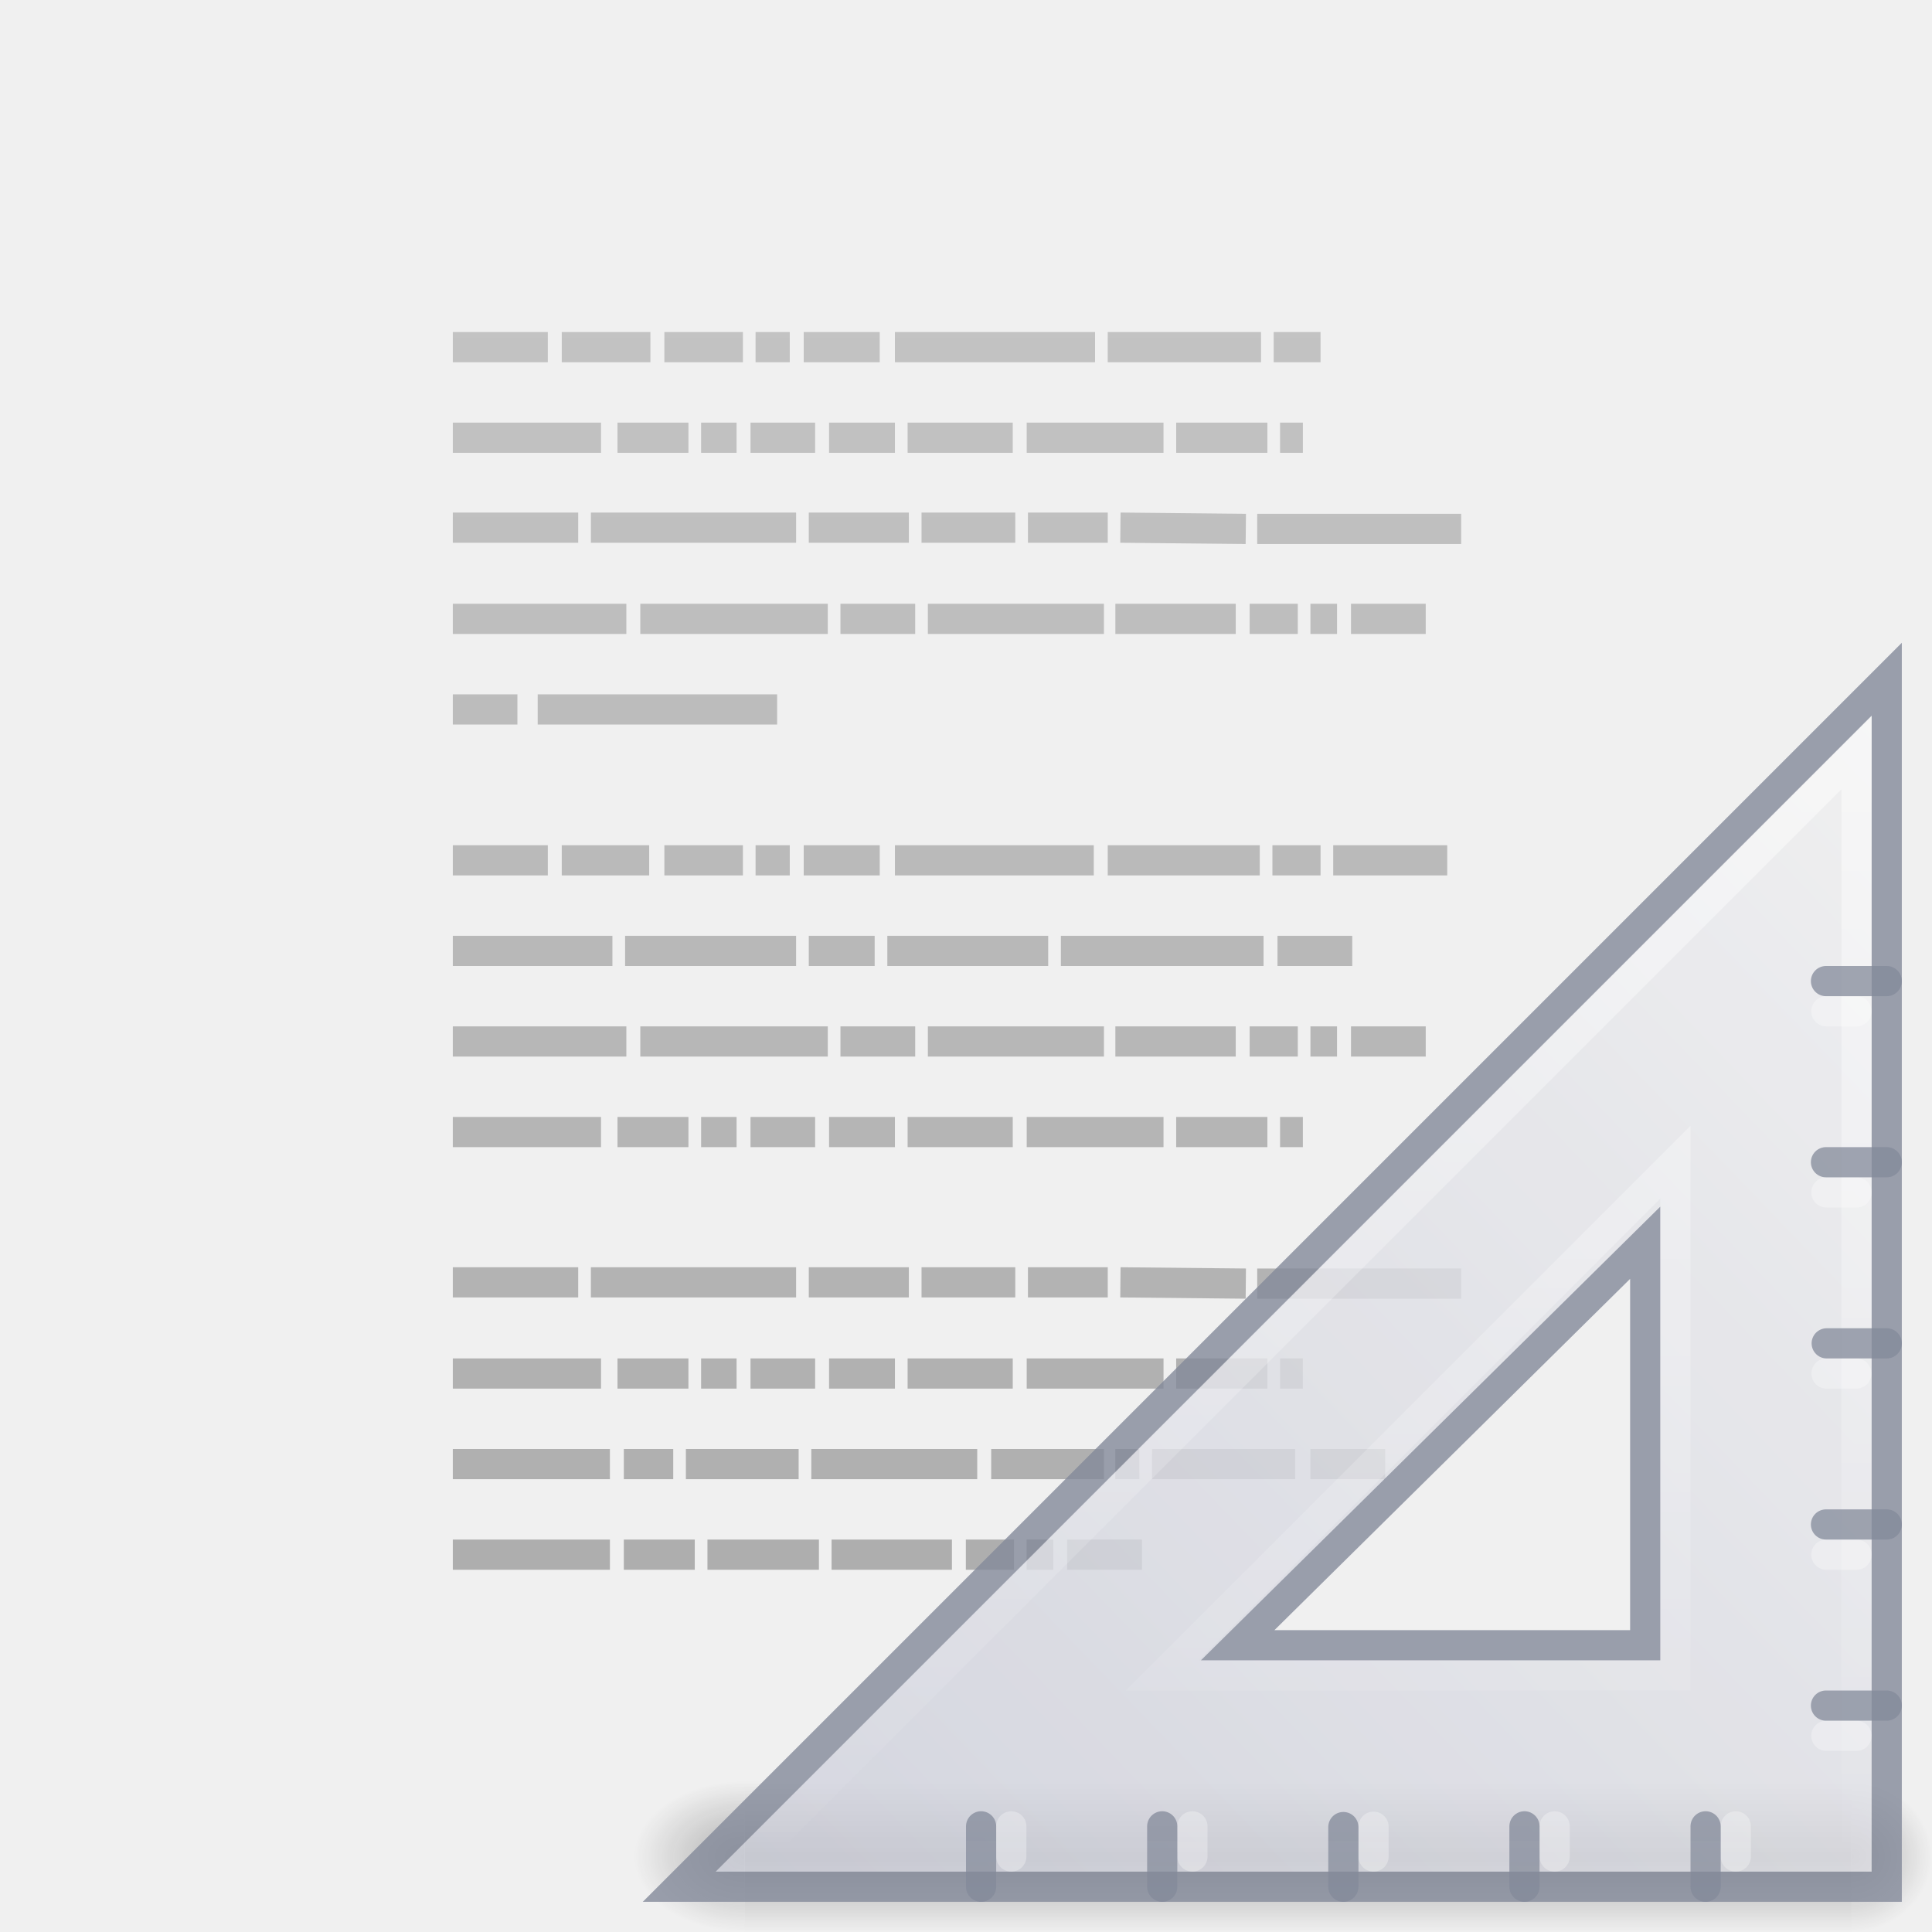
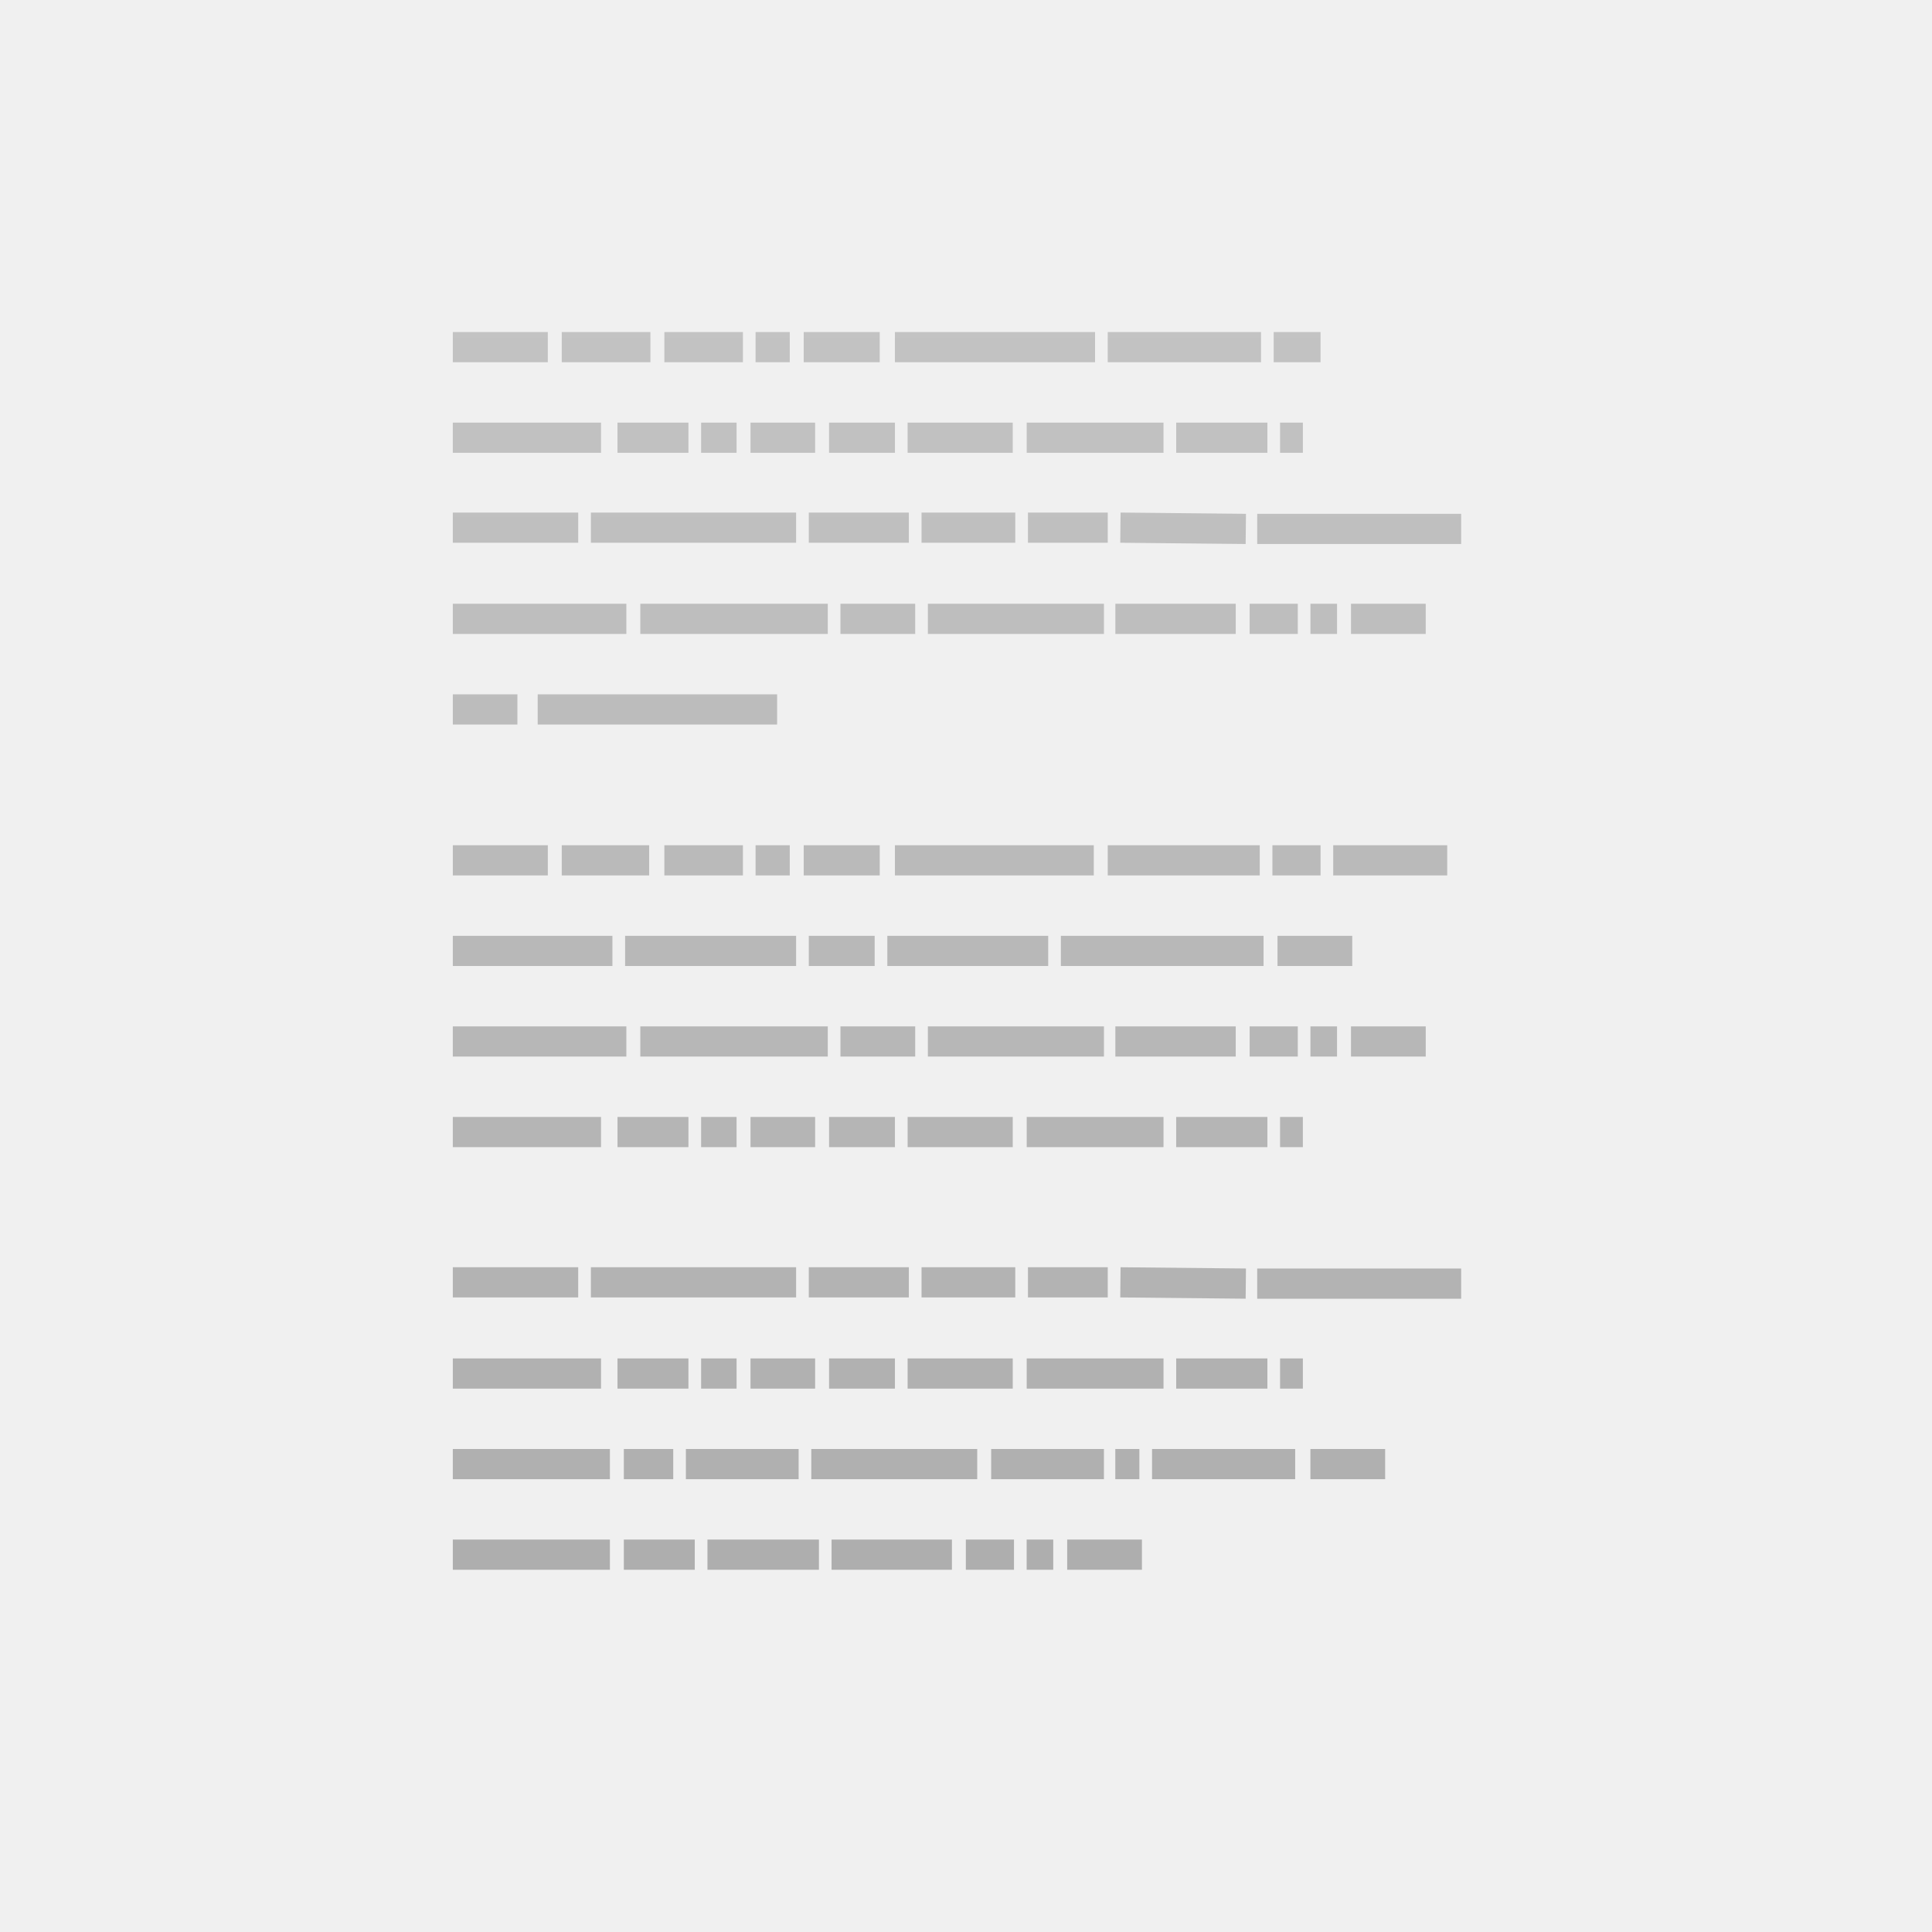
<svg xmlns="http://www.w3.org/2000/svg" xmlns:xlink="http://www.w3.org/1999/xlink" version="1.1" width="64" height="64" id="svg3130">
  <defs id="defs3132">
    <linearGradient x1="22.004" y1="47.813" x2="22.004" y2="3.364" id="linearGradient3072" xlink:href="#linearGradient3104-5" gradientUnits="userSpaceOnUse" gradientTransform="matrix(1.342857,0,0,1.34074,-2.433093,-4.25203)" />
    <linearGradient id="linearGradient3104-5">
      <stop id="stop3106-2" style="stop-color:#aaaaaa;stop-opacity:1" offset="0" />
      <stop id="stop3108-5" style="stop-color:#c8c8c8;stop-opacity:1" offset="1" />
    </linearGradient>
    <linearGradient x1="-51.786" y1="50.786" x2="-51.786" y2="2.906" id="linearGradient3048" xlink:href="#linearGradient3104-6" gradientUnits="userSpaceOnUse" gradientTransform="matrix(1.084352,0,0,1.199737,79.55086,-4.16286)" />
    <linearGradient id="linearGradient3104-6">
      <stop id="stop3106-3" style="stop-color:#000000;stop-opacity:0.318" offset="0" />
      <stop id="stop3108-9" style="stop-color:#000000;stop-opacity:0.24" offset="1" />
    </linearGradient>
    <linearGradient x1="24" y1="5.864" x2="24" y2="42.1" id="linearGradient3051" xlink:href="#linearGradient3977-4" gradientUnits="userSpaceOnUse" gradientTransform="matrix(1.216216,0,0,1.540538,2.810818,-6.97295)" />
    <linearGradient id="linearGradient3977-4">
      <stop id="stop3979-7" style="stop-color:#ffffff;stop-opacity:1" offset="0" />
      <stop id="stop3981-6" style="stop-color:#ffffff;stop-opacity:0.235" offset="0.012" />
      <stop id="stop3983-5" style="stop-color:#ffffff;stop-opacity:0.157" offset="0.988" />
      <stop id="stop3985-6" style="stop-color:#ffffff;stop-opacity:0.392" offset="1" />
    </linearGradient>
    <linearGradient x1="25.132" y1="0.985" x2="25.132" y2="47.013" id="linearGradient3054" xlink:href="#linearGradient3600-9" gradientUnits="userSpaceOnUse" gradientTransform="matrix(1.314283,0,0,1.260239,0.4572141,-2.17932)" />
    <linearGradient id="linearGradient3600-9">
      <stop id="stop3602-3" style="stop-color:#f4f4f4;stop-opacity:1" offset="0" />
      <stop id="stop3604-7" style="stop-color:#dbdbdb;stop-opacity:1" offset="1" />
    </linearGradient>
    <radialGradient cx="605.714" cy="486.648" r="117.143" fx="605.714" fy="486.648" id="radialGradient3057" xlink:href="#linearGradient5060" gradientUnits="userSpaceOnUse" gradientTransform="matrix(0.03132633,0,0,0.02058823,35.22086,49.45142)" />
    <linearGradient id="linearGradient5060">
      <stop id="stop5062" style="stop-color:#000000;stop-opacity:1" offset="0" />
      <stop id="stop5064" style="stop-color:#000000;stop-opacity:0" offset="1" />
    </linearGradient>
    <radialGradient cx="605.714" cy="486.648" r="117.143" fx="605.714" fy="486.648" id="radialGradient3060" xlink:href="#linearGradient5060" gradientUnits="userSpaceOnUse" gradientTransform="matrix(-0.03132632,0,0,0.02058823,28.77914,49.45142)" />
    <linearGradient id="linearGradient5048">
      <stop id="stop5050" style="stop-color:#000000;stop-opacity:0" offset="0" />
      <stop id="stop5056" style="stop-color:#000000;stop-opacity:1" offset="0.5" />
      <stop id="stop5052" style="stop-color:#000000;stop-opacity:0" offset="1" />
    </linearGradient>
    <linearGradient x1="302.857" y1="366.648" x2="302.857" y2="609.505" id="linearGradient3128" xlink:href="#linearGradient5048" gradientUnits="userSpaceOnUse" gradientTransform="matrix(0.09153846,0,0,0.02058823,-1.084616,49.45142)" />
    <radialGradient cx="605.714" cy="486.648" r="117.143" fx="605.714" fy="486.648" id="radialGradient3155" xlink:href="#linearGradient5060-5" gradientUnits="userSpaceOnUse" gradientTransform="matrix(0.04016195,0,0,0.02225161,48.01378,1032.8)" />
    <linearGradient id="linearGradient5060-5">
      <stop id="stop5062-5" style="stop-color:#000000;stop-opacity:1" offset="0" />
      <stop id="stop5064-3-8" style="stop-color:#000000;stop-opacity:0" offset="1" />
    </linearGradient>
    <radialGradient cx="7" cy="39.465" r="3.5" fx="7" fy="39.465" id="radialGradient3157" xlink:href="#linearGradient22122" gradientUnits="userSpaceOnUse" gradientTransform="matrix(0,-1.000001,1.142856,0,-41.10259,45.50001)" />
    <linearGradient id="linearGradient22122">
      <stop id="stop22124" style="stop-color:#000000;stop-opacity:1" offset="0" />
      <stop id="stop22126" style="stop-color:#000000;stop-opacity:0" offset="1" />
    </linearGradient>
    <radialGradient cx="7" cy="39.465" r="3.5" fx="7" fy="39.465" id="radialGradient3159" xlink:href="#linearGradient22122" gradientUnits="userSpaceOnUse" gradientTransform="matrix(0,-1.000001,1.142856,0,-89.10259,-31.49999)" />
    <linearGradient x1="18.142" y1="35" x2="18.142" y2="42.041" id="linearGradient3161" xlink:href="#linearGradient22140" gradientUnits="userSpaceOnUse" />
    <linearGradient id="linearGradient22140">
      <stop id="stop22142" style="stop-color:#000000;stop-opacity:0" offset="0" />
      <stop id="stop22148" style="stop-color:#000000;stop-opacity:1" offset="0.5" />
      <stop id="stop22144" style="stop-color:#000000;stop-opacity:0" offset="1" />
    </linearGradient>
    <linearGradient x1="30.739" y1="35.285" x2="45.903" y2="50.736" id="linearGradient3163" xlink:href="#linearGradient3412" gradientUnits="userSpaceOnUse" gradientTransform="matrix(0,2.703893,-2.653531,0,169.8485,922.2462)" />
    <linearGradient id="linearGradient3412">
      <stop id="stop3414" style="stop-color:#f0f0f1;stop-opacity:1" offset="0" />
      <stop id="stop3416" style="stop-color:#cbcdd9;stop-opacity:1" offset="1" />
    </linearGradient>
    <linearGradient id="linearGradient6240">
      <stop id="stop6242" style="stop-color:#ffffff;stop-opacity:1" offset="0" />
      <stop id="stop6244" style="stop-color:#ffffff;stop-opacity:0" offset="1" />
    </linearGradient>
    <linearGradient x1="75.78" y1="86" x2="75.78" y2="127.036" id="linearGradient3150" xlink:href="#linearGradient6240" gradientUnits="userSpaceOnUse" gradientTransform="matrix(-1,0,0,1,133.2178,919.3622)" />
    <radialGradient cx="7" cy="39.465" r="3.5" fx="7" fy="39.465" id="radialGradient3481" xlink:href="#linearGradient3688-464-309-604" gradientUnits="userSpaceOnUse" gradientTransform="matrix(0,-1.000001,0.8312716,0,-28.80597,45.50001)" />
    <linearGradient id="linearGradient3688-464-309-604">
      <stop offset="0" style="stop-color:#181818;stop-opacity:1" id="stop3094" />
      <stop offset="1" style="stop-color:#181818;stop-opacity:0" id="stop3096" />
    </linearGradient>
    <radialGradient cx="7" cy="39.465" r="3.5" fx="7" fy="39.465" id="radialGradient3483" xlink:href="#linearGradient3688-464-309-604" gradientUnits="userSpaceOnUse" gradientTransform="matrix(0,-1.000001,1.142856,0,-89.10259,-31.49999)" />
    <linearGradient x1="18.142" y1="35" x2="18.142" y2="42.041" id="linearGradient3485" xlink:href="#linearGradient5048" gradientUnits="userSpaceOnUse" />
    <linearGradient x1="30.739" y1="35.285" x2="45.903" y2="50.736" id="linearGradient3487" xlink:href="#linearGradient3412" gradientUnits="userSpaceOnUse" gradientTransform="matrix(0,2.703893,-2.653531,0,156.6307,-61.11597)" />
    <linearGradient x1="75.78" y1="86" x2="75.78" y2="127.036" id="linearGradient3489" xlink:href="#linearGradient6240" gradientUnits="userSpaceOnUse" gradientTransform="matrix(-1,0,0,1,120,-63.99992)" />
  </defs>
  <path d="m 15,11.5 h 3.147 z m 3.609,0 h 2.937 z m 3.399,0 h 2.602 z m 3.021,0 h 1.133 z m 1.595,0 h 2.518 z m 3.021,0 h 6.63 z m 7.05,0 h 5.078 z m 5.497,0 h 1.553 z M 15,14.5 h 4.91 z m 5.455,0 h 2.35 z m 2.77,0 h 1.175 z m 1.637,0 h 2.14 z m 2.602,0 h 2.182 z m 2.602,0 h 3.483 z m 3.945,0 h 4.532 z m 4.952,0 h 3.021 z m 3.441,0 h 0.755 z M 15,17.479 h 4.154 z m 4.574,0 h 6.798 z m 7.218,0 h 3.315 z m 3.735,0 h 3.105 z m 3.525,0 h 2.644 z m 3.063,0 4.154,0.042 z m 4.532,0.042 h 6.756 z M 15,20.5 h 5.749 z m 6.211,0 h 6.211 z m 6.63,0 h 2.476 z m 2.896,0 h 5.833 z m 6.211,0 h 3.987 z m 4.448,0 h 1.595 z m 2.014,0 h 0.881 z m 1.343,0 h 2.476 z M 15,23.5 h 2.14 z m 2.812,0 h 7.931 z M 15,28.5 h 3.147 z m 3.609,0 h 2.896 z m 3.399,0 h 2.602 z m 3.021,0 h 1.133 z m 1.595,0 h 2.518 z m 3.021,0 h 6.588 z m 7.05,0 h 5.036 z m 5.455,0 h 1.595 z m 2.014,0 h 3.777 z M 15,31.5 h 5.287 z m 5.707,0 h 5.665 z m 6.085,0 h 2.182 z m 2.602,0 h 5.329 z m 5.749,0 h 6.714 z m 7.176,0 h 2.476 z M 15,34.5 h 5.749 z m 6.211,0 h 6.211 z m 6.63,0 h 2.476 z m 2.896,0 h 5.833 z m 6.211,0 h 3.987 z m 4.448,0 h 1.595 z m 2.014,0 h 0.881 z m 1.343,0 h 2.476 z M 15,37.5 h 4.91 z m 5.455,0 h 2.35 z m 2.77,0 h 1.175 z m 1.637,0 h 2.14 z m 2.602,0 h 2.182 z m 2.602,0 h 3.483 z m 3.945,0 h 4.532 z m 4.952,0 h 3.021 z m 3.441,0 h 0.755 z M 15,42.479 h 4.154 z m 4.574,0 h 6.798 z m 7.218,0 h 3.315 z m 3.735,0 h 3.105 z m 3.525,0 h 2.644 z m 3.063,0 4.154,0.042 z m 4.532,0.042 h 6.756 z M 15,45.5 h 4.91 z m 5.455,0 h 2.35 z m 2.77,0 h 1.175 z m 1.637,0 h 2.14 z m 2.602,0 h 2.182 z m 2.602,0 h 3.483 z m 3.945,0 h 4.532 z m 4.952,0 h 3.021 z m 3.441,0 h 0.755 z M 15,48.5 h 5.204 z m 5.665,0 h 1.637 z m 2.056,0 h 3.735 z m 4.154,0 h 5.497 z m 5.959,0 h 3.735 z m 4.112,0 h 0.797 z m 1.217,0 h 4.742 z m 5.246,0 h 2.476 z M 15,51.5 h 5.204 z m 5.665,0 h 2.35 z m 2.77,0 h 3.693 z m 4.112,0 h 3.987 z m 4.448,0 h 1.595 z m 2.014,0 h 0.881 z m 1.343,0 h 2.476 z" id="path3475" style="fill:none;stroke:url(#linearGradient3072);stroke-width:1px;stroke-linecap:butt;stroke-linejoin:miter;stroke-opacity:1" />
-   <g transform="translate(0,4.6802525e-5)" id="g4309">
-     <g transform="matrix(-0.916667,0,0,0.714282,65.00002,34.00016)" id="g22150" style="opacity:0.3">
-       <rect width="2.909" height="7" x="1.091" y="35" id="rect22120" style="fill:url(#radialGradient3481);fill-opacity:1;stroke:none" />
-       <rect width="4" height="7" x="-48" y="-42" transform="scale(-1)" id="rect22134" style="fill:url(#radialGradient3483);fill-opacity:1;stroke:none" />
-       <rect width="40" height="7" x="4" y="35" id="rect22138" style="fill:url(#linearGradient3485);fill-opacity:1;stroke:none" />
-     </g>
-     <path d="m 62.5,22.5 -40,40 h 40 z m -8,18.667 v 13.333 H 41 Z" id="path2993" style="display:inline;overflow:visible;visibility:visible;opacity:0.8;fill:url(#linearGradient3487);fill-opacity:1;fill-rule:evenodd;stroke:#83899a;stroke-width:1px;stroke-linecap:butt;stroke-linejoin:miter;stroke-miterlimit:4;stroke-dasharray:none;stroke-dashoffset:0;stroke-opacity:1;marker:none;enable-background:accumulate" />
-     <g transform="translate(-13.21778,-983.3621)" id="g4259">
-       <path style="opacity:0.3;fill:none;stroke:#ffffff;stroke-width:1px;stroke-linecap:round;stroke-linejoin:miter;stroke-opacity:1" id="path3101" d="m 70.718,1044.862 v -1" />
-       <path style="opacity:0.3;fill:none;stroke:#ffffff;stroke-width:1px;stroke-linecap:round;stroke-linejoin:miter;stroke-opacity:1" id="path3103" d="m 64.718,1044.862 v -1" />
-       <path style="opacity:0.3;fill:none;stroke:#ffffff;stroke-width:1px;stroke-linecap:round;stroke-linejoin:miter;stroke-opacity:1" id="path3105" d="m 58.718,1044.862 v -0.988" />
-       <path style="opacity:0.3;fill:none;stroke:#ffffff;stroke-width:1px;stroke-linecap:round;stroke-linejoin:miter;stroke-opacity:1" id="path3107" d="m 52.718,1044.862 v -1" />
-       <path style="opacity:0.3;fill:none;stroke:#ffffff;stroke-width:1px;stroke-linecap:round;stroke-linejoin:miter;stroke-opacity:1" id="path3109" d="m 46.718,1044.862 v -1" />
-       <path style="opacity:0.75;fill:none;stroke:#83899a;stroke-width:1px;stroke-linecap:round;stroke-linejoin:miter;stroke-opacity:1" id="path3091" d="m 69.718,1045.862 v -2 m -6,2 v -2 m -6,2 v -1.976 m -6,1.976 v -2 m -6,2 v -2" />
-     </g>
-     <path d="m 61.5,24.938 c 0,0 0,36.562 0,36.562 0,0 -36.562,0 -36.562,0 0,0 36.562,-36.562 36.562,-36.562 z m -6,13.562 c 0,0 -17,17 -17,17 0,0 17,0 17,0 0,0 0,-17 0,-17 z" id="path3934" style="display:inline;overflow:visible;visibility:visible;opacity:0.5;fill:none;stroke:url(#linearGradient3489);stroke-width:1px;stroke-linecap:butt;stroke-linejoin:miter;stroke-miterlimit:4;stroke-dasharray:none;stroke-dashoffset:0;stroke-opacity:1;marker:none;enable-background:accumulate" />
-     <path style="opacity:0.3;fill:none;stroke:#ffffff;stroke-width:1px;stroke-linecap:round;stroke-linejoin:miter;stroke-opacity:1" id="path4269" d="m 61.5,33.5 h -1" />
-     <path style="opacity:0.3;fill:none;stroke:#ffffff;stroke-width:1px;stroke-linecap:round;stroke-linejoin:miter;stroke-opacity:1" id="path4271" d="m 61.5,39.5 h -1" />
-     <path style="opacity:0.3;fill:none;stroke:#ffffff;stroke-width:1px;stroke-linecap:round;stroke-linejoin:miter;stroke-opacity:1" id="path4273" d="m 61.494,45.5 h -0.988" />
-     <path style="opacity:0.3;fill:none;stroke:#ffffff;stroke-width:1px;stroke-linecap:round;stroke-linejoin:miter;stroke-opacity:1" id="path4275" d="m 61.5,51.5 h -1" />
-     <path style="opacity:0.3;fill:none;stroke:#ffffff;stroke-width:1px;stroke-linecap:round;stroke-linejoin:miter;stroke-opacity:1" id="path4277" d="m 61.5,57.5 h -1" />
-     <path style="opacity:0.75;fill:none;stroke:#83899a;stroke-width:1px;stroke-linecap:round;stroke-linejoin:miter;stroke-opacity:1" id="path4279" d="m 62.5,32.5 h -2.012 m 2.012,6 h -2.012 m 2.012,6 h -1.988 m 1.988,6 h -2.012 m 2.012,6 h -2.012" />
-   </g>
</svg>
